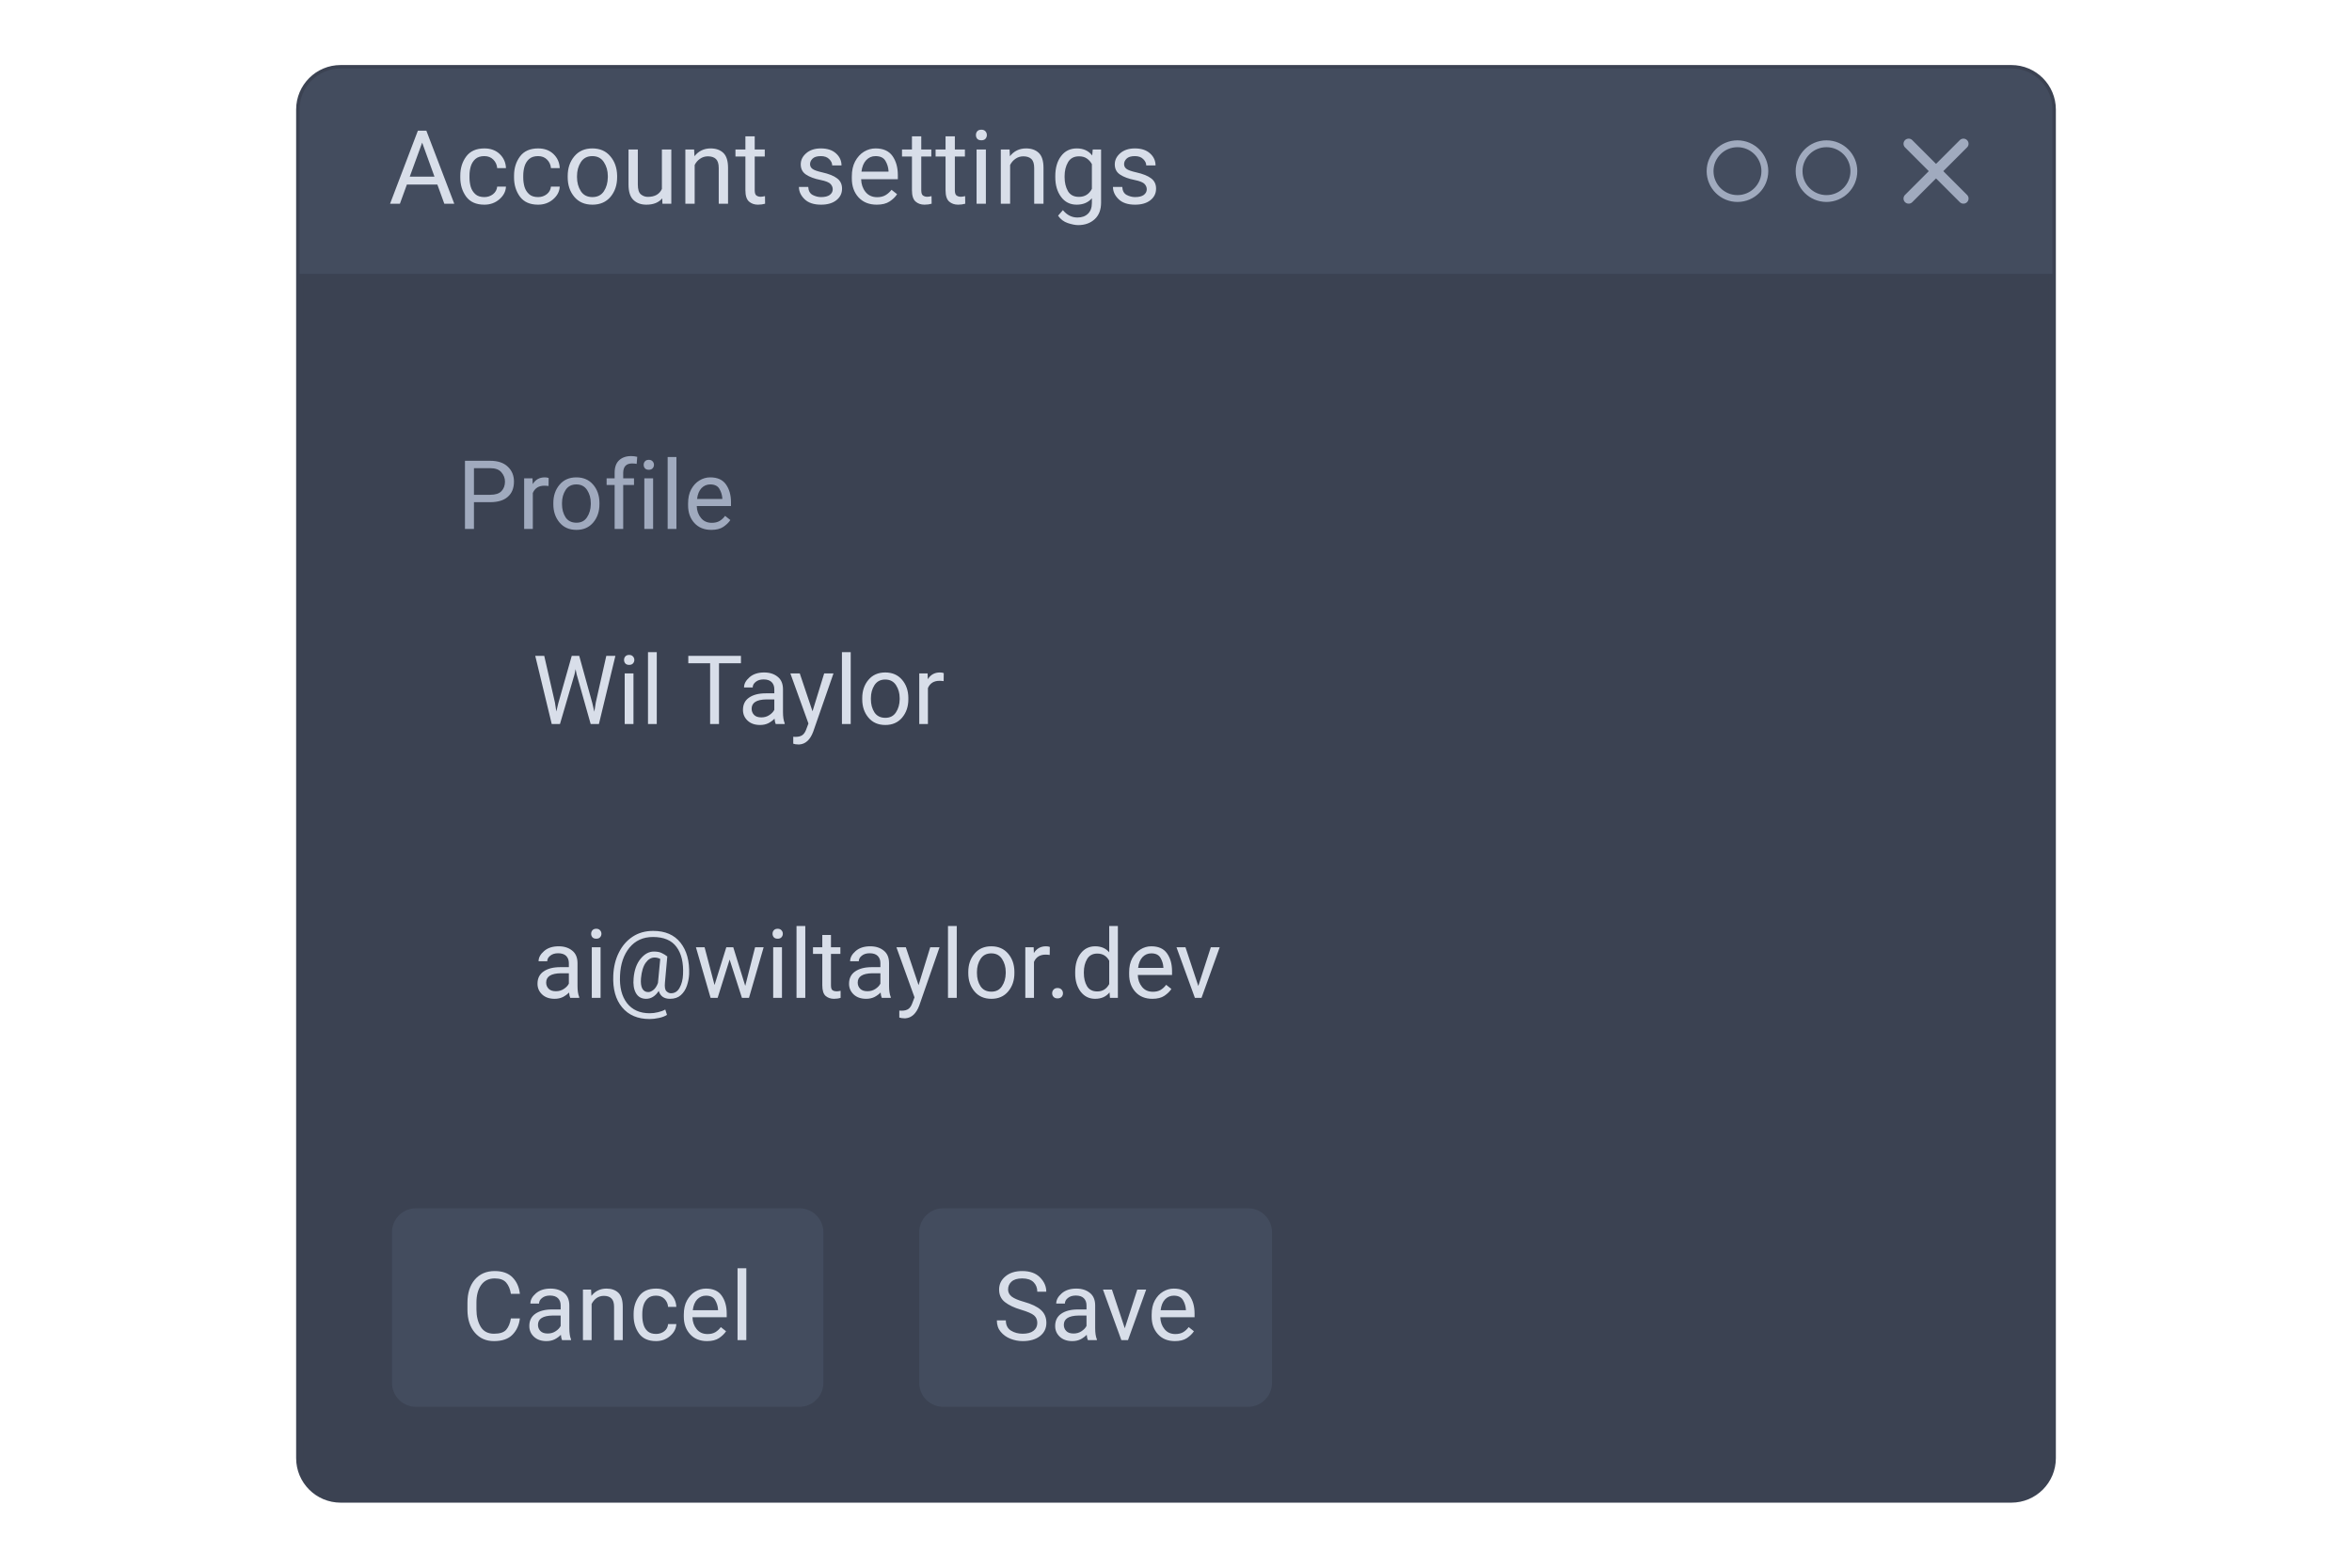
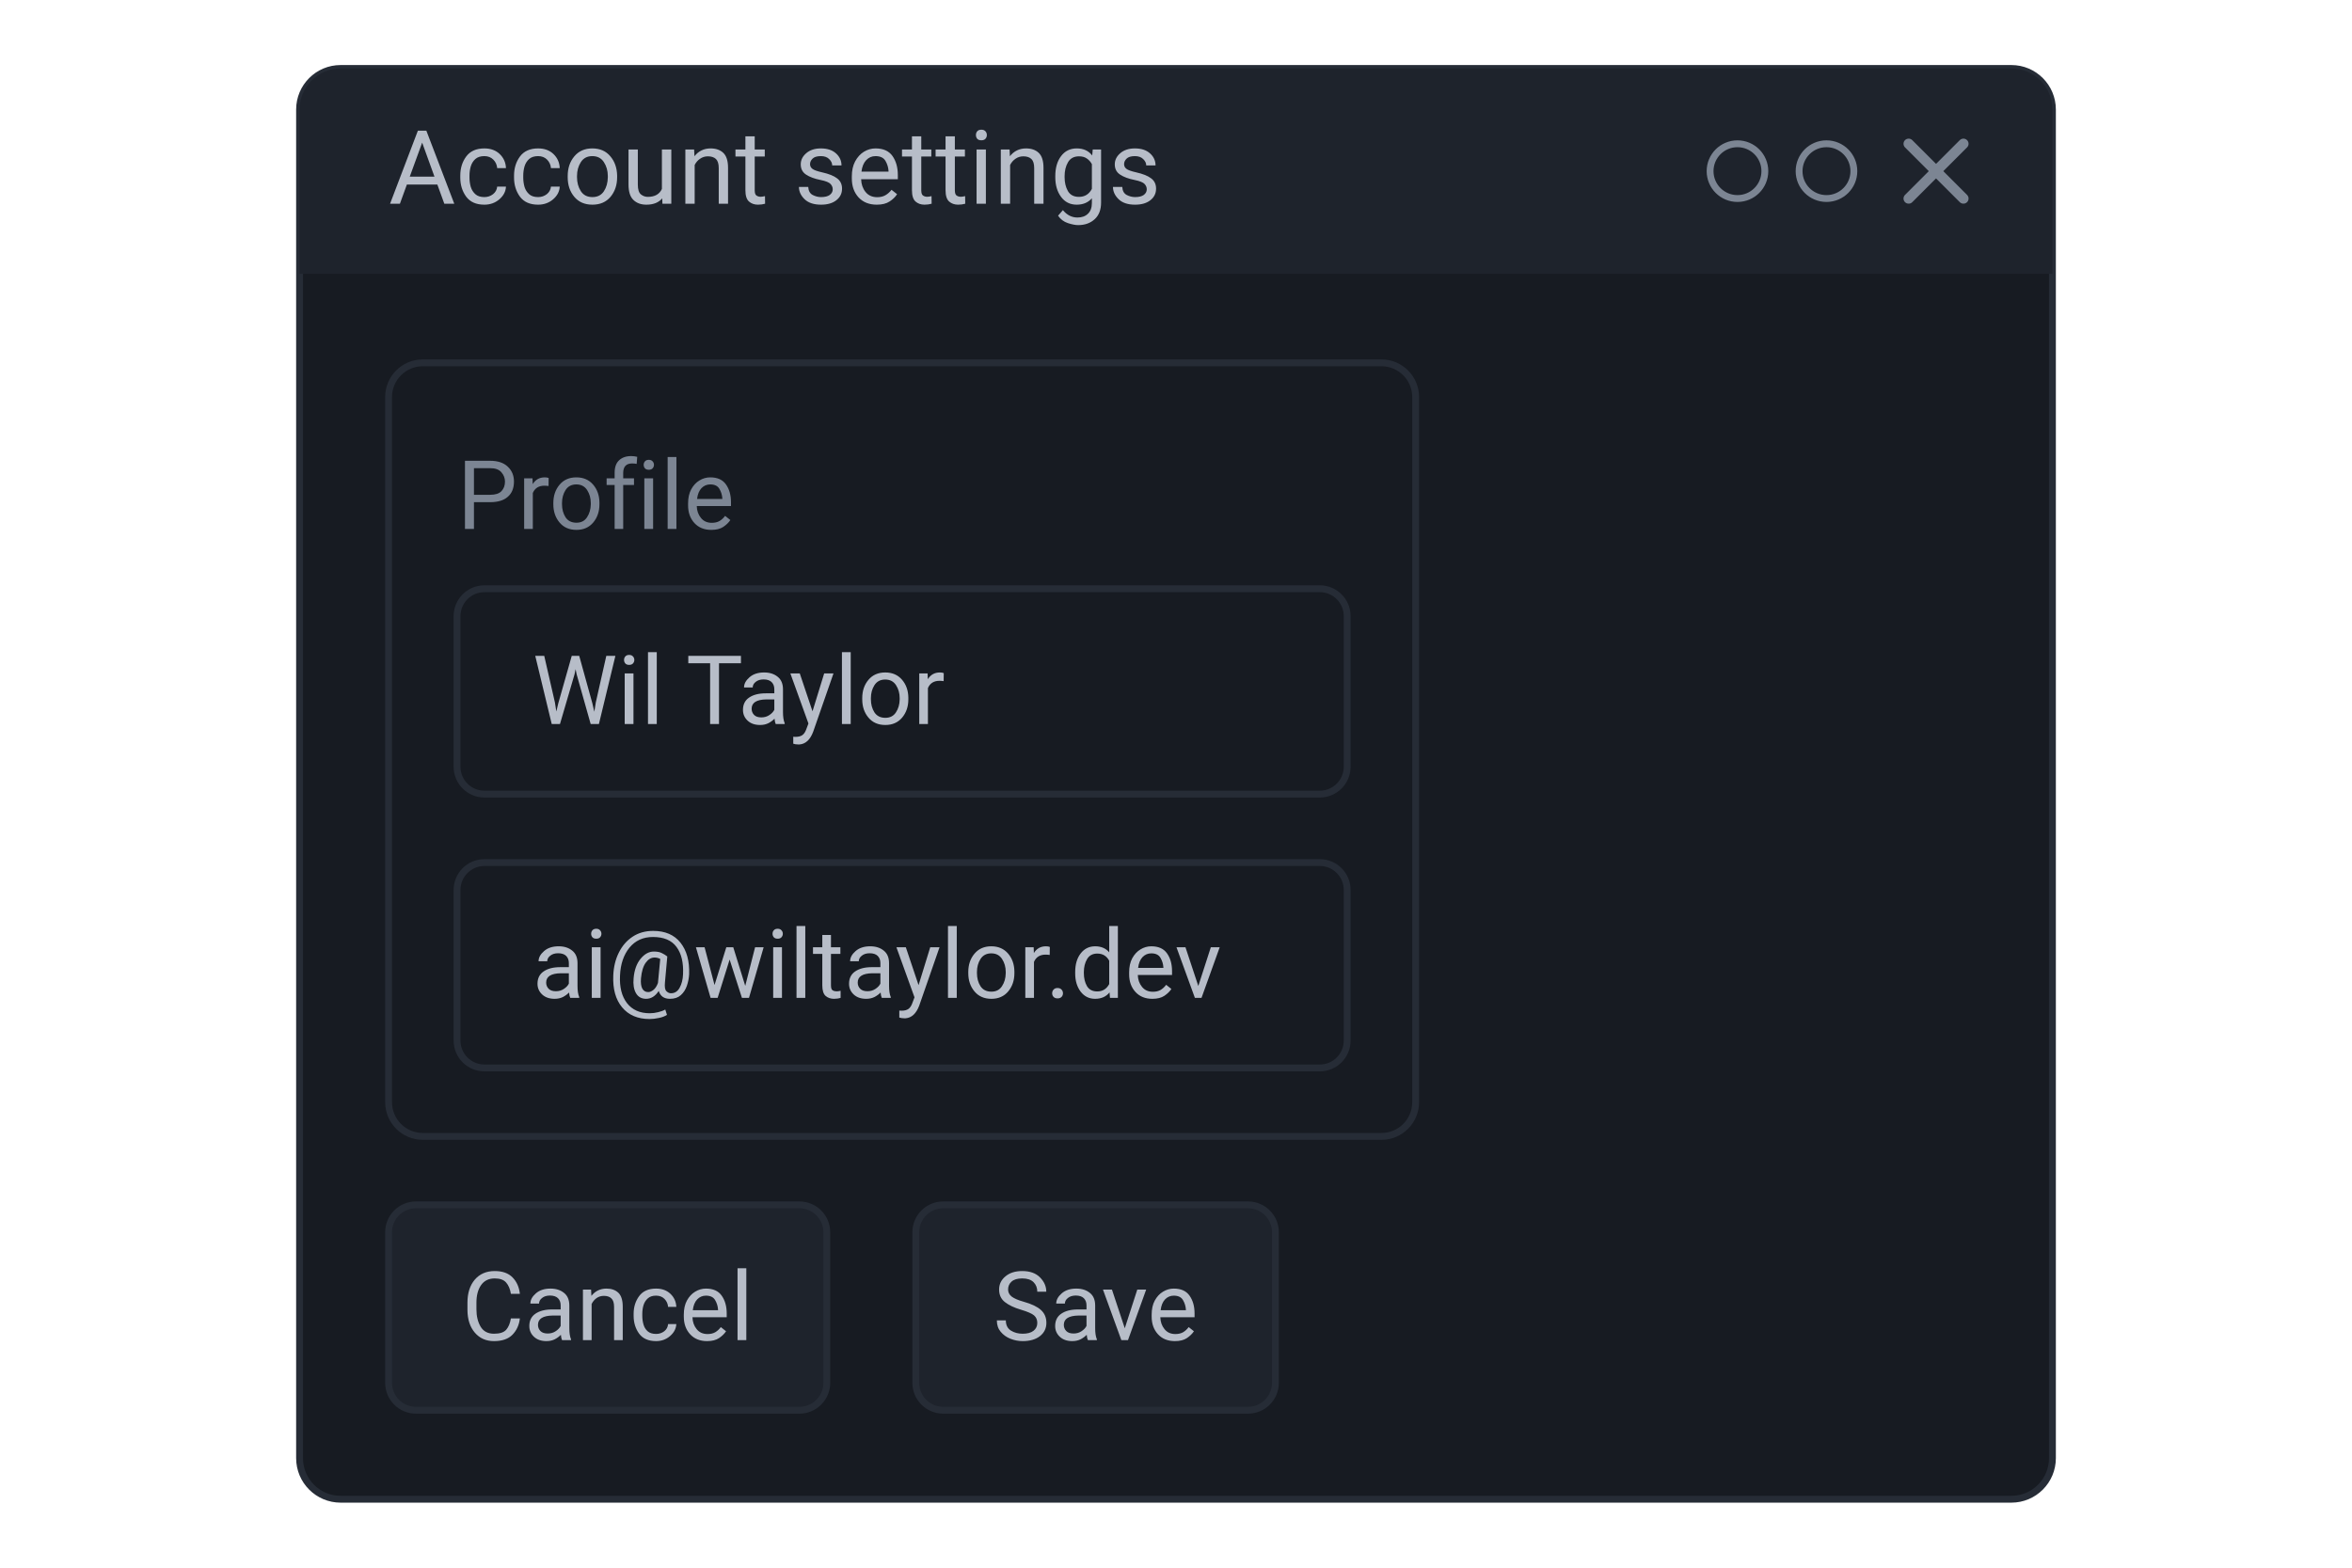
<svg xmlns="http://www.w3.org/2000/svg" width="300" height="200" viewBox="-10 -10 276 229">
  <g transform="translate(0.00 0.00)">
-     <rect x="0.00" y="0.00" width="256.00" height="209.00" rx="6" fill="#3b4252" stroke="#3b4252" stroke-width="1" />
-     <path d="M0.00 30.00 v-24 a6 6 0 0 1 6 -6 h244.00 a6 6 0 0 1 6 6 v24.00 h-256.00 z" fill="#434c5e" />
-     <text x="13.00" y="19.76" text-anchor="start" font-family="system-ui, -apple-system, 'Segoe UI', Roboto, sans-serif" font-size="15" fill="#d8dee9">Account settings</text>
-     <g stroke="#a0aabe" stroke-width="1.5" stroke-linecap="round">
+     <rect x="0.00" y="0.00" width="256.00" height="209.00" rx="6" fill="#171b22" stroke="#262c36" stroke-width="1" />
+     <path d="M0.00 30.00 v-24 a6 6 0 0 1 6 -6 h244.00 a6 6 0 0 1 6 6 v24.00 h-256.00 z" fill="#1e232c" />
+     <text x="13.00" y="19.76" text-anchor="start" font-family="system-ui, -apple-system, 'Segoe UI', Roboto, sans-serif" font-size="15" fill="#b7bdc8">Account settings</text>
+     <g stroke="#7c8593" stroke-width="1.5" stroke-linecap="round">
      <line x1="235.00" y1="11.00" x2="243.00" y2="19.00" />
      <line x1="235.00" y1="19.00" x2="243.00" y2="11.00" />
    </g>
-     <circle cx="210.00" cy="15.00" r="4" fill="none" stroke="#a0aabe" />
-     <circle cx="223.00" cy="15.00" r="4" fill="none" stroke="#a0aabe" />
-     <rect x="13.00" y="43.00" width="150.00" height="113.00" rx="5" fill="none" stroke="#3b4252" stroke-width="1" />
-     <text x="23.00" y="67.26" text-anchor="start" font-family="system-ui, -apple-system, 'Segoe UI', Roboto, sans-serif" font-size="14" fill="#a0aabe">Profile</text>
-     <rect x="23.00" y="76.00" width="130.00" height="30.00" rx="4" fill="#3b4252" stroke="#3b4252" stroke-width="1" />
-     <text x="34.00" y="95.76" text-anchor="start" font-family="system-ui, -apple-system, 'Segoe UI', Roboto, sans-serif" font-size="14" fill="#d8dee9">Wil Taylor</text>
-     <rect x="23.00" y="116.00" width="130.00" height="30.00" rx="4" fill="#3b4252" stroke="#3b4252" stroke-width="1" />
-     <text x="34.00" y="135.76" text-anchor="start" font-family="system-ui, -apple-system, 'Segoe UI', Roboto, sans-serif" font-size="14" fill="#d8dee9">ai@wiltaylor.dev</text>
-     <rect x="13.00" y="166.00" width="64.00" height="30.00" rx="4" fill="#434c5e" stroke="#3b4252" stroke-width="1" />
-     <text x="45.00" y="185.76" text-anchor="middle" font-family="system-ui, -apple-system, 'Segoe UI', Roboto, sans-serif" font-size="14" fill="#d8dee9">Cancel</text>
-     <rect x="90.00" y="166.00" width="52.52" height="30.00" rx="4" fill="#434c5e" stroke="#3b4252" stroke-width="1" />
-     <text x="116.26" y="185.76" text-anchor="middle" font-family="system-ui, -apple-system, 'Segoe UI', Roboto, sans-serif" font-size="14" fill="#d8dee9">Save</text>
+     <circle cx="210.00" cy="15.00" r="4" fill="none" stroke="#7c8593" />
+     <circle cx="223.00" cy="15.00" r="4" fill="none" stroke="#7c8593" />
+     <rect x="13.00" y="43.00" width="150.00" height="113.00" rx="5" fill="none" stroke="#262c36" stroke-width="1" />
+     <text x="23.00" y="67.26" text-anchor="start" font-family="system-ui, -apple-system, 'Segoe UI', Roboto, sans-serif" font-size="14" fill="#7c8593">Profile</text>
+     <rect x="23.00" y="76.00" width="130.00" height="30.00" rx="4" fill="#171b22" stroke="#262c36" stroke-width="1" />
+     <text x="34.00" y="95.76" text-anchor="start" font-family="system-ui, -apple-system, 'Segoe UI', Roboto, sans-serif" font-size="14" fill="#b7bdc8">Wil Taylor</text>
+     <rect x="23.00" y="116.00" width="130.00" height="30.00" rx="4" fill="#171b22" stroke="#262c36" stroke-width="1" />
+     <text x="34.00" y="135.76" text-anchor="start" font-family="system-ui, -apple-system, 'Segoe UI', Roboto, sans-serif" font-size="14" fill="#b7bdc8">ai@wiltaylor.dev</text>
+     <rect x="13.00" y="166.00" width="64.00" height="30.00" rx="4" fill="#1e232c" stroke="#262c36" stroke-width="1" />
+     <text x="45.00" y="185.76" text-anchor="middle" font-family="system-ui, -apple-system, 'Segoe UI', Roboto, sans-serif" font-size="14" fill="#b7bdc8">Cancel</text>
+     <rect x="90.00" y="166.00" width="52.52" height="30.00" rx="4" fill="#1e232c" stroke="#262c36" stroke-width="1" />
+     <text x="116.26" y="185.76" text-anchor="middle" font-family="system-ui, -apple-system, 'Segoe UI', Roboto, sans-serif" font-size="14" fill="#b7bdc8">Save</text>
  </g>
</svg>
